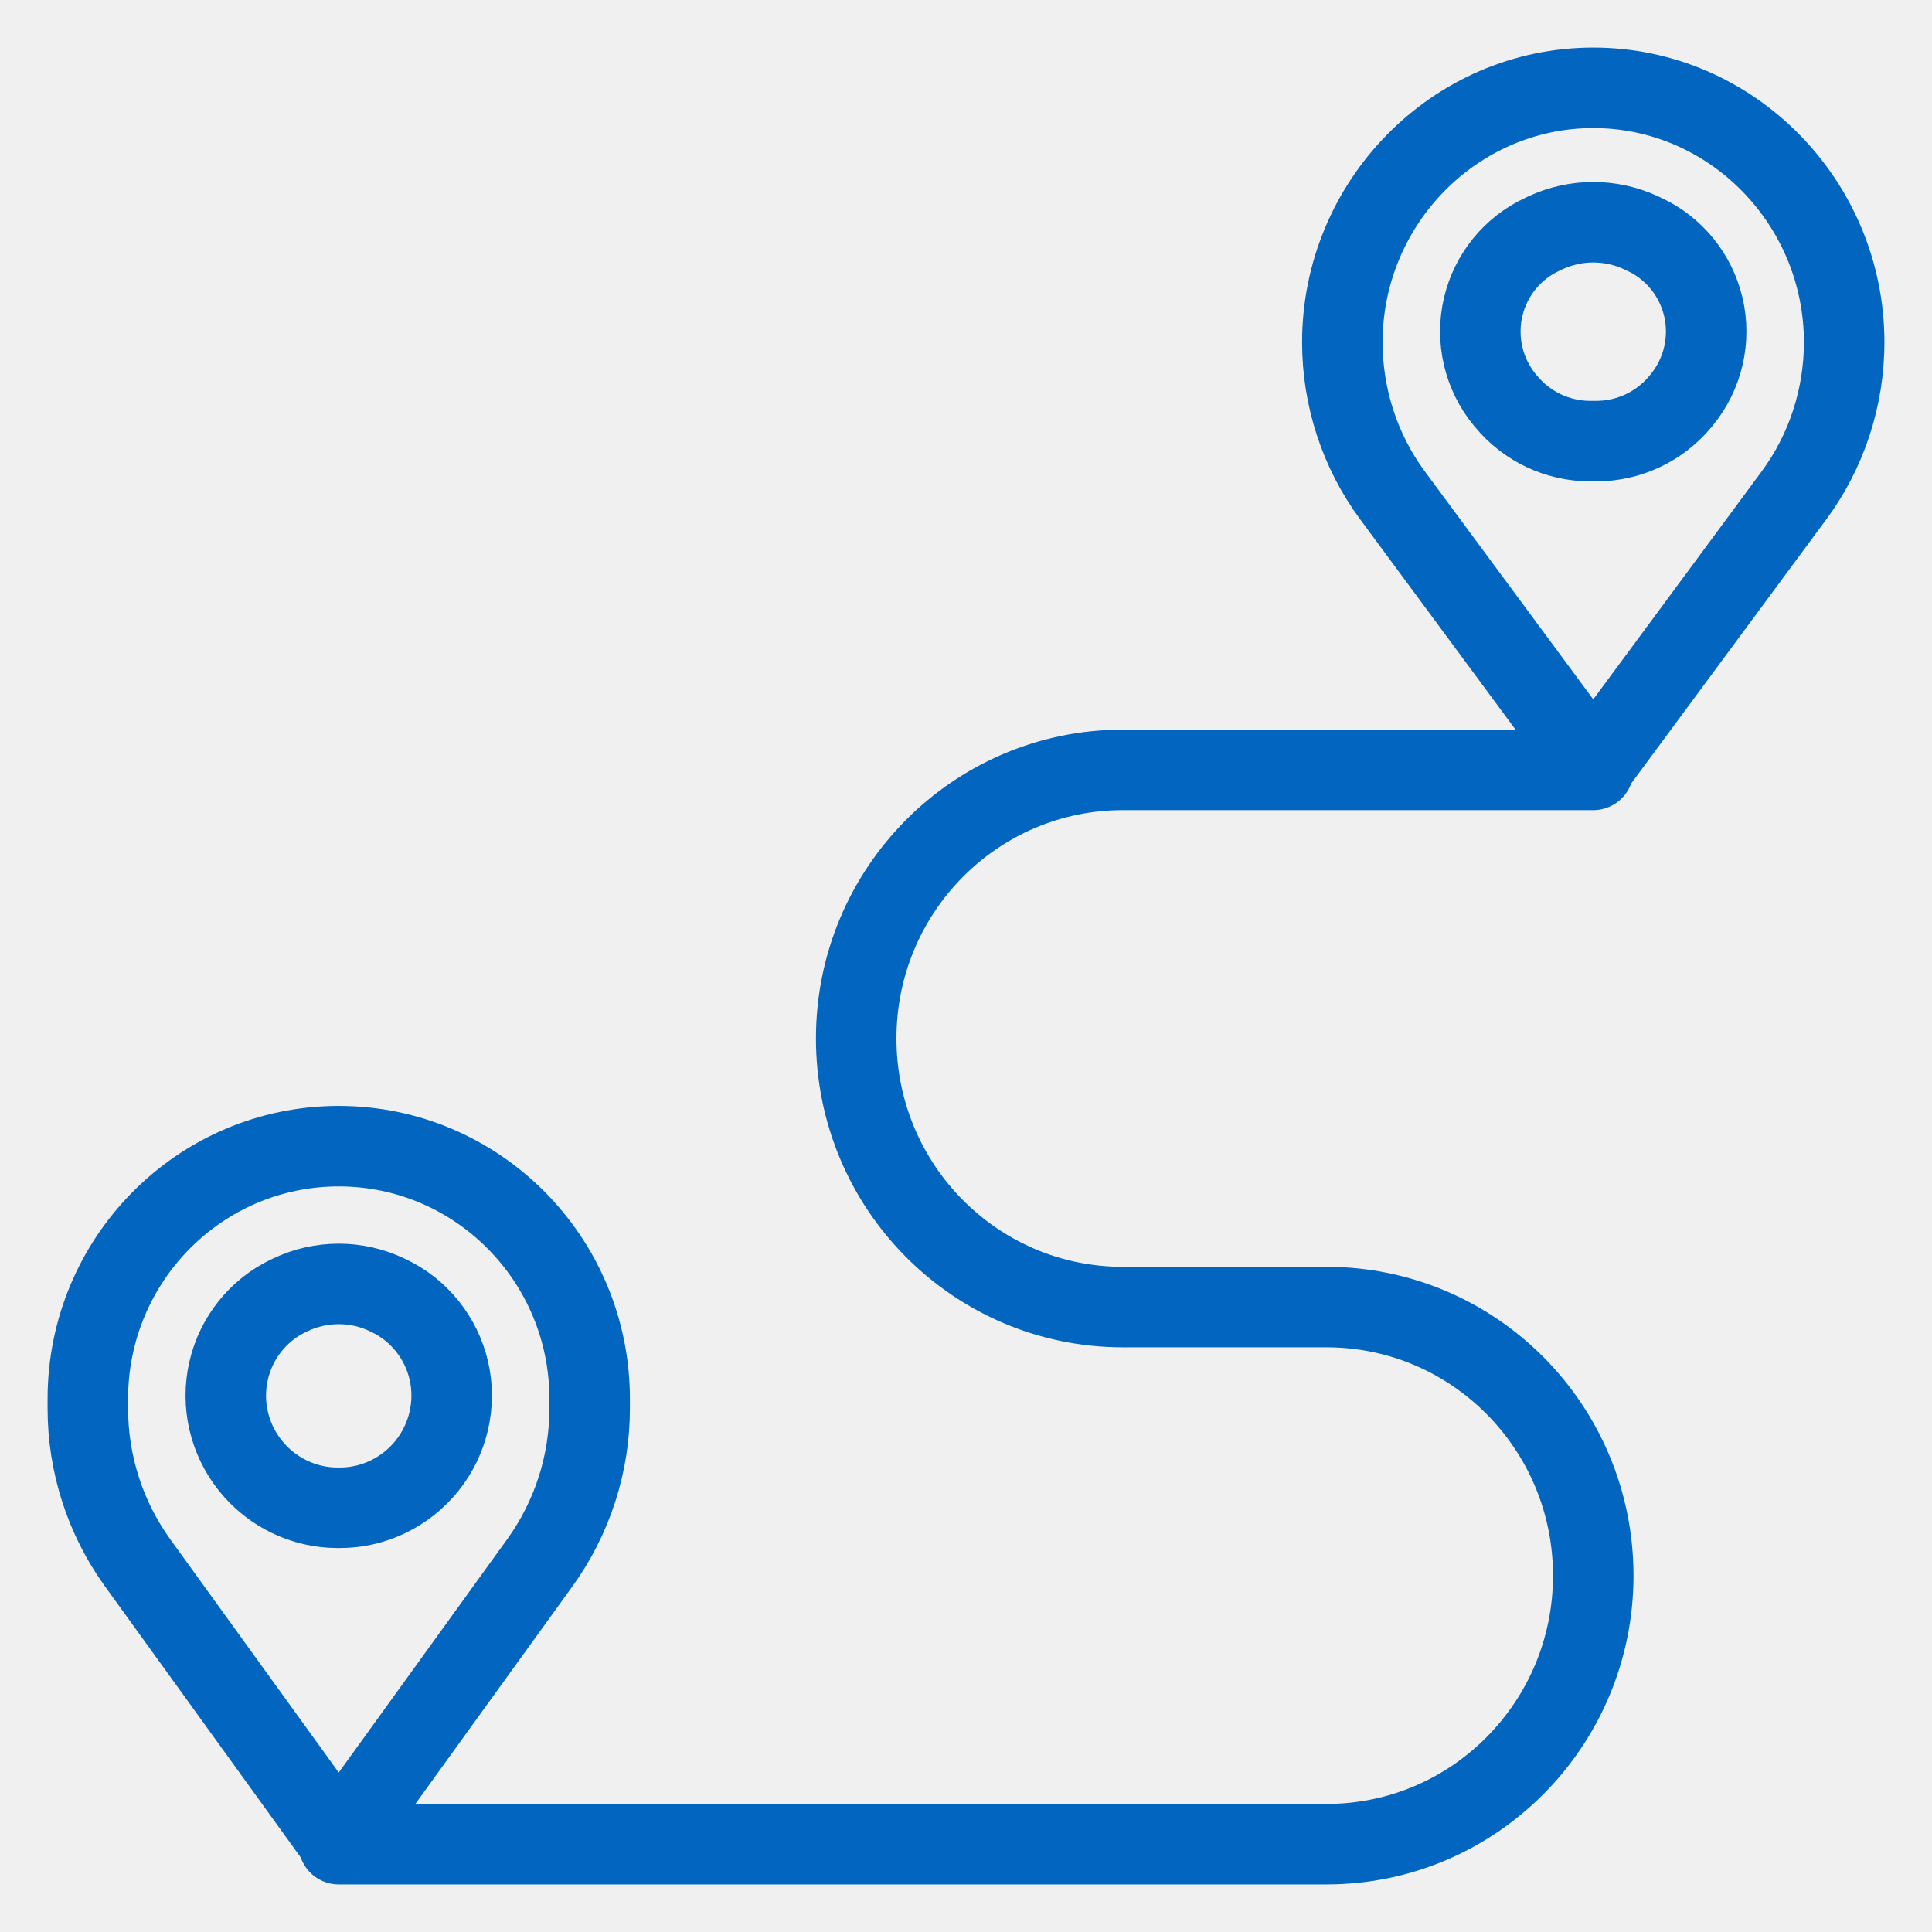
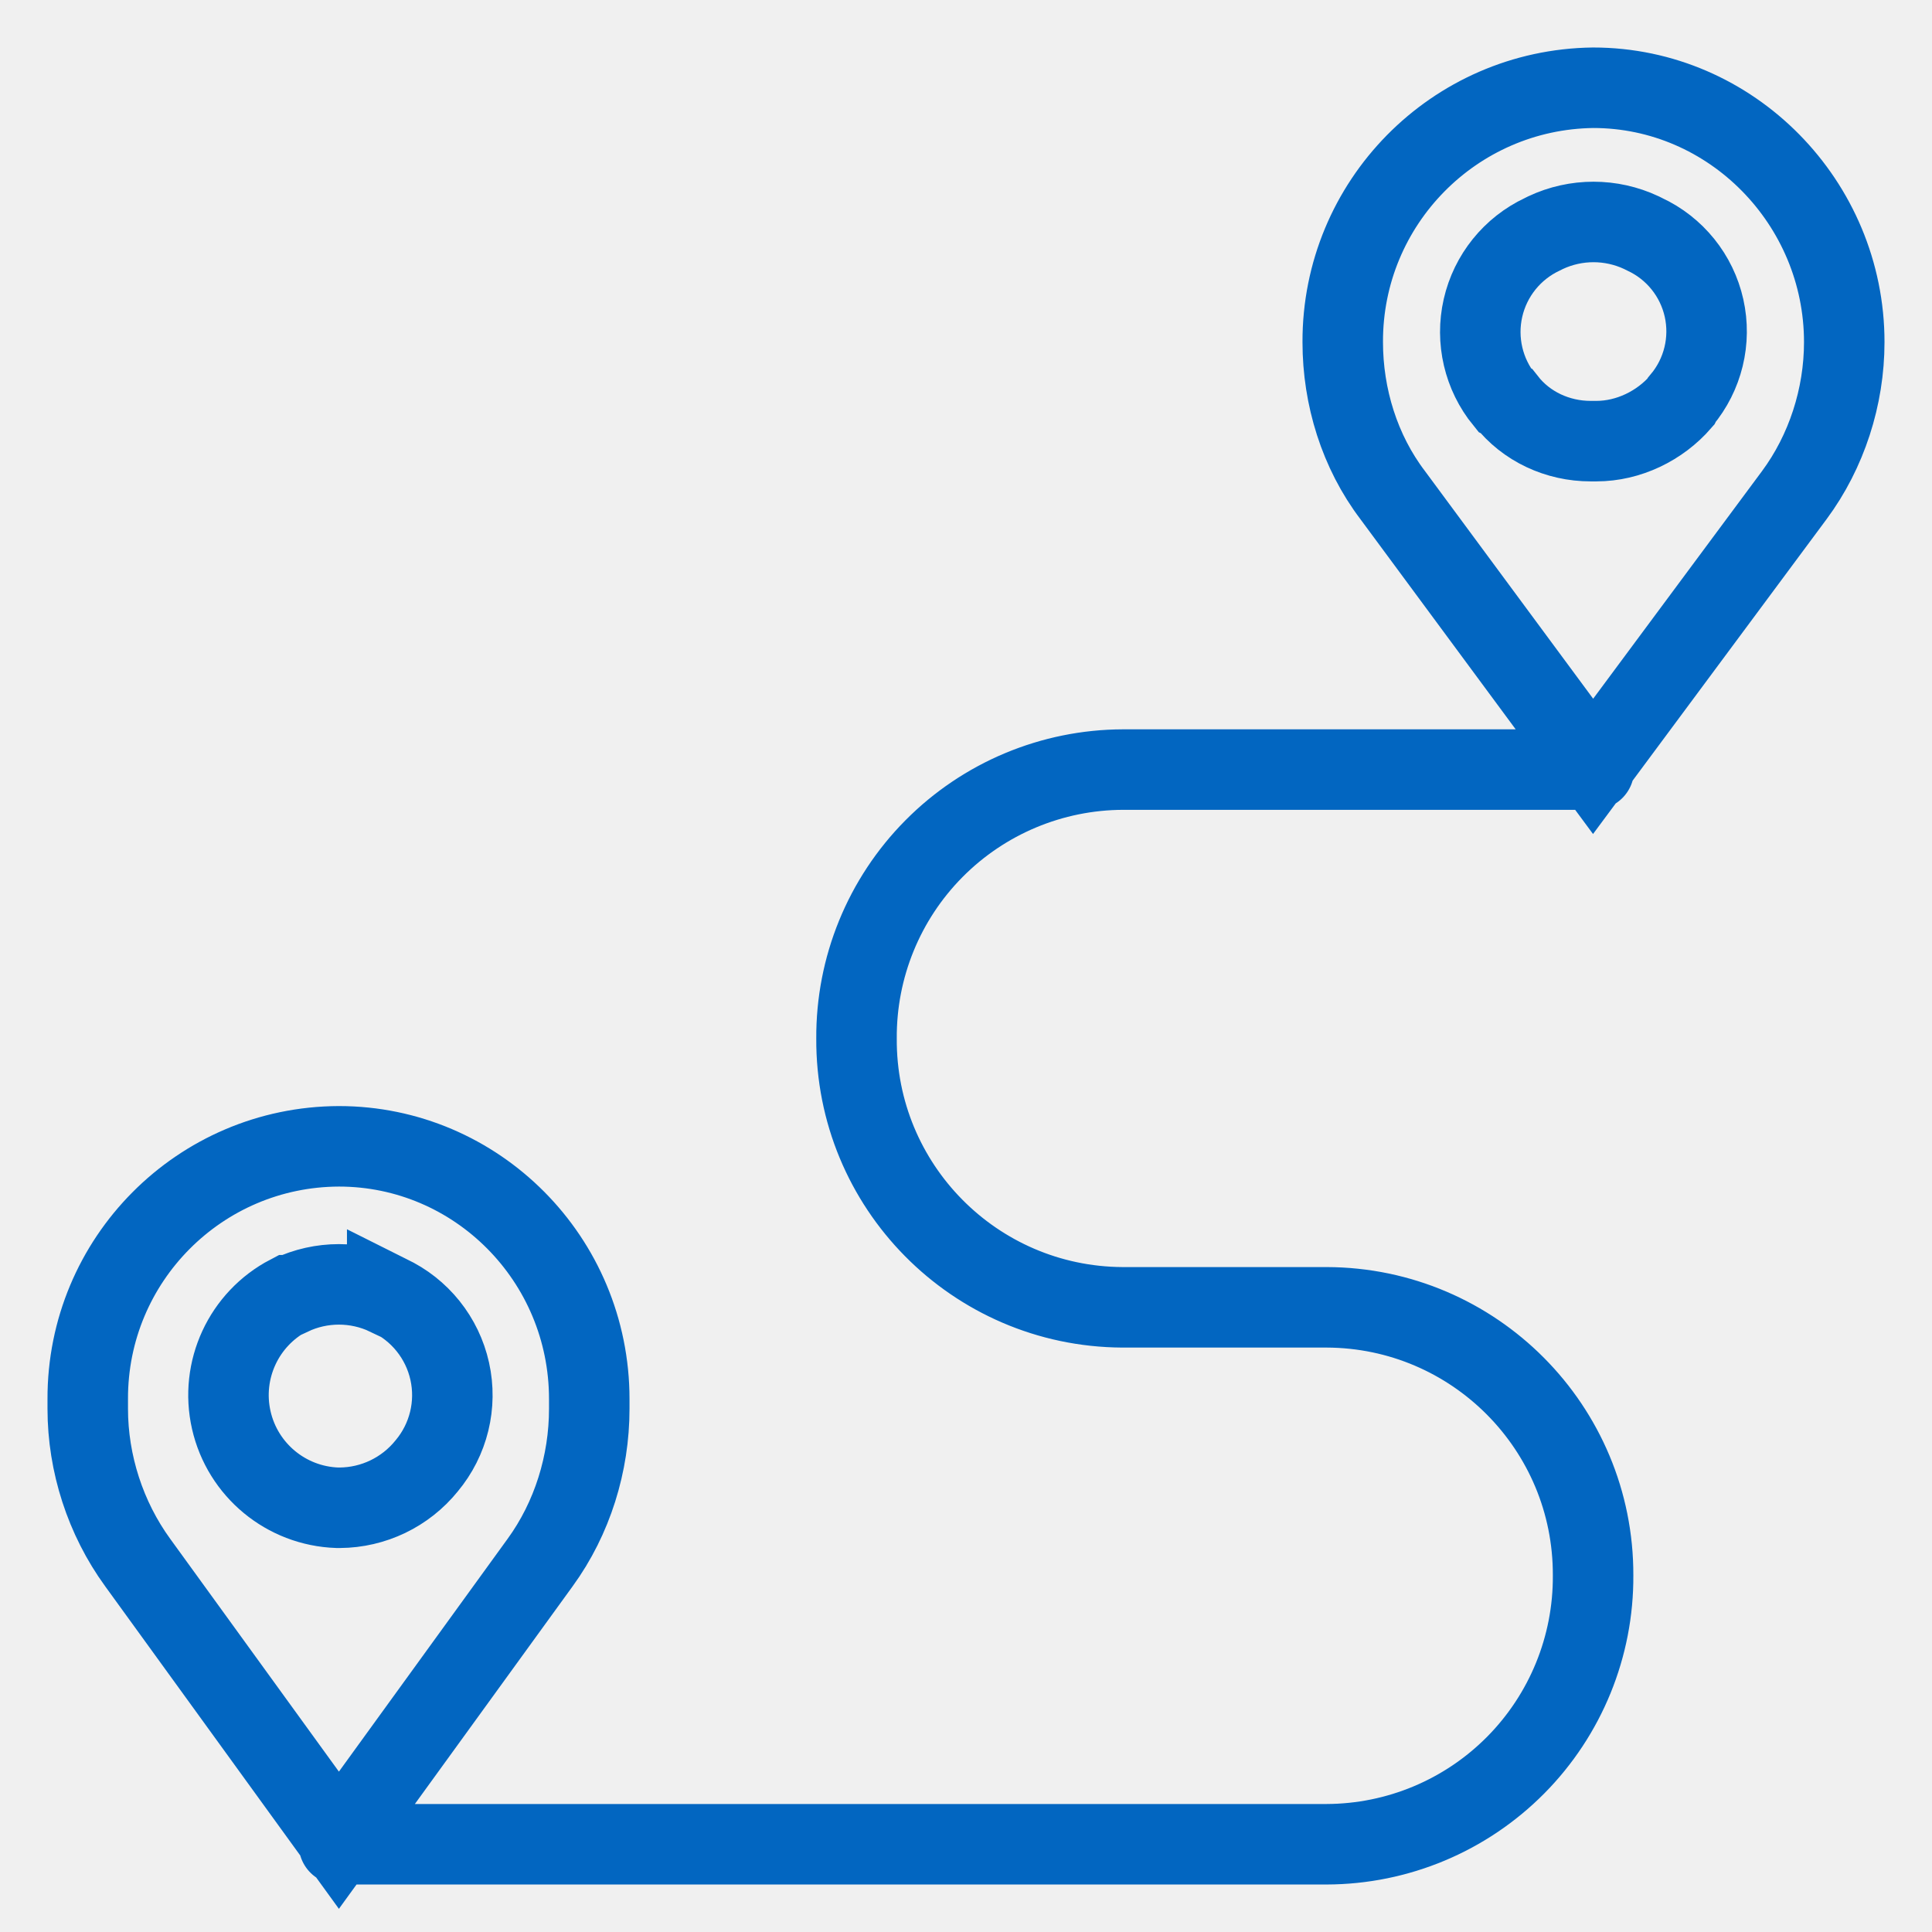
- <svg xmlns="http://www.w3.org/2000/svg" width="24" height="24" viewBox="0 0 24 24" fill="none">
-   <g clip-path="url(#clip0_15401_694)">
-     <path d="M19.792 9.564H13.948C12.119 9.564 10.636 11.058 10.636 12.9C10.636 14.743 12.119 16.237 13.948 16.237H16.48C18.309 16.237 19.792 17.73 19.792 19.573C19.792 21.415 18.309 22.909 16.48 22.909H4.208M7.325 17.378C7.325 15.644 5.929 14.238 4.208 14.238C2.486 14.238 1.091 15.644 1.091 17.378V17.496C1.091 18.185 1.307 18.856 1.709 19.413L4.202 22.865C4.205 22.869 4.211 22.869 4.214 22.865L6.706 19.413C7.108 18.856 7.325 18.185 7.325 17.496V17.378ZM4.81 16.086L4.829 16.095C5.206 16.274 5.481 16.618 5.576 17.027C5.671 17.442 5.569 17.88 5.303 18.21C5.04 18.537 4.642 18.73 4.224 18.73H4.191C3.774 18.73 3.376 18.537 3.113 18.21C2.847 17.88 2.744 17.442 2.84 17.027C2.934 16.618 3.209 16.274 3.586 16.095L3.605 16.086C3.987 15.904 4.429 15.904 4.81 16.086ZM22.909 4.253C22.909 2.519 21.514 1.091 19.792 1.091C18.071 1.091 16.675 2.519 16.675 4.253C16.675 4.935 16.893 5.605 17.297 6.152L19.786 9.521C19.789 9.525 19.795 9.525 19.798 9.521L22.287 6.152C22.691 5.605 22.909 4.935 22.909 4.253ZM20.386 2.892L20.428 2.912C20.796 3.083 21.065 3.415 21.159 3.811C21.255 4.218 21.155 4.647 20.89 4.969L20.877 4.985C20.618 5.299 20.234 5.48 19.829 5.48H19.755C19.35 5.48 18.966 5.299 18.708 4.985L18.694 4.969C18.429 4.647 18.329 4.218 18.425 3.811C18.519 3.415 18.788 3.083 19.156 2.912L19.198 2.892C19.575 2.717 20.009 2.717 20.386 2.892Z" stroke="#0266C1" stroke-linecap="round" />
+ <svg xmlns="http://www.w3.org/2000/svg" viewBox="0 0 24 24" fill="none">
+   <g clip-path="url(#a)">
+     <path d="M19.8 9.56h-5.85a3.32 3.32 0 0 0-3.31 3.34 3.32 3.32 0 0 0 3.3 3.34h2.54a3.32 3.32 0 0 1 3.31 3.33 3.32 3.32 0 0 1-3.31 3.34h-12.27m3.11-5.53c0-1.74-1.4-3.14-3.11-3.14a3.13 3.13 0 0 0-3.12 3.14v.12c0 .68.22 1.36.62 1.91l2.5 3.45s0 0 0 0l2.5-3.45c.4-.55.61-1.23.61-1.91v-.12Zm-2.51-1.3.02.01a1.37 1.37 0 0 1 .47 2.12 1.4 1.4 0 0 1-1.08.52h-.03a1.4 1.4 0 0 1-.6-2.64h.02a1.4 1.4 0 0 1 1.2 0Zm18.1-11.83c0-1.73-1.4-3.16-3.12-3.16a3.15 3.15 0 0 0-3.11 3.16c0 .68.21 1.36.62 1.9l2.49 3.37s0 0 0 0l2.5-3.37c.4-.54.62-1.22.62-1.9Zm-2.52-1.36.04.02a1.33 1.33 0 0 1 .46 2.06l-.01.02c-.26.3-.65.49-1.05.49h-.07c-.41 0-.8-.18-1.05-.5l-.02-.01a1.34 1.34 0 0 1 .47-2.06l.04-.02a1.4 1.4 0 0 1 1.19 0Z" stroke="#0266C1" stroke-linecap="round" />
  </g>
  <defs>
-     <clipPath id="clip0_15401_694">
-       <rect width="24" height="24" fill="white" />
+     <clipPath id="a">
+       <path fill="#fff" d="M0 0h24v24h-24z" />
    </clipPath>
  </defs>
</svg>
